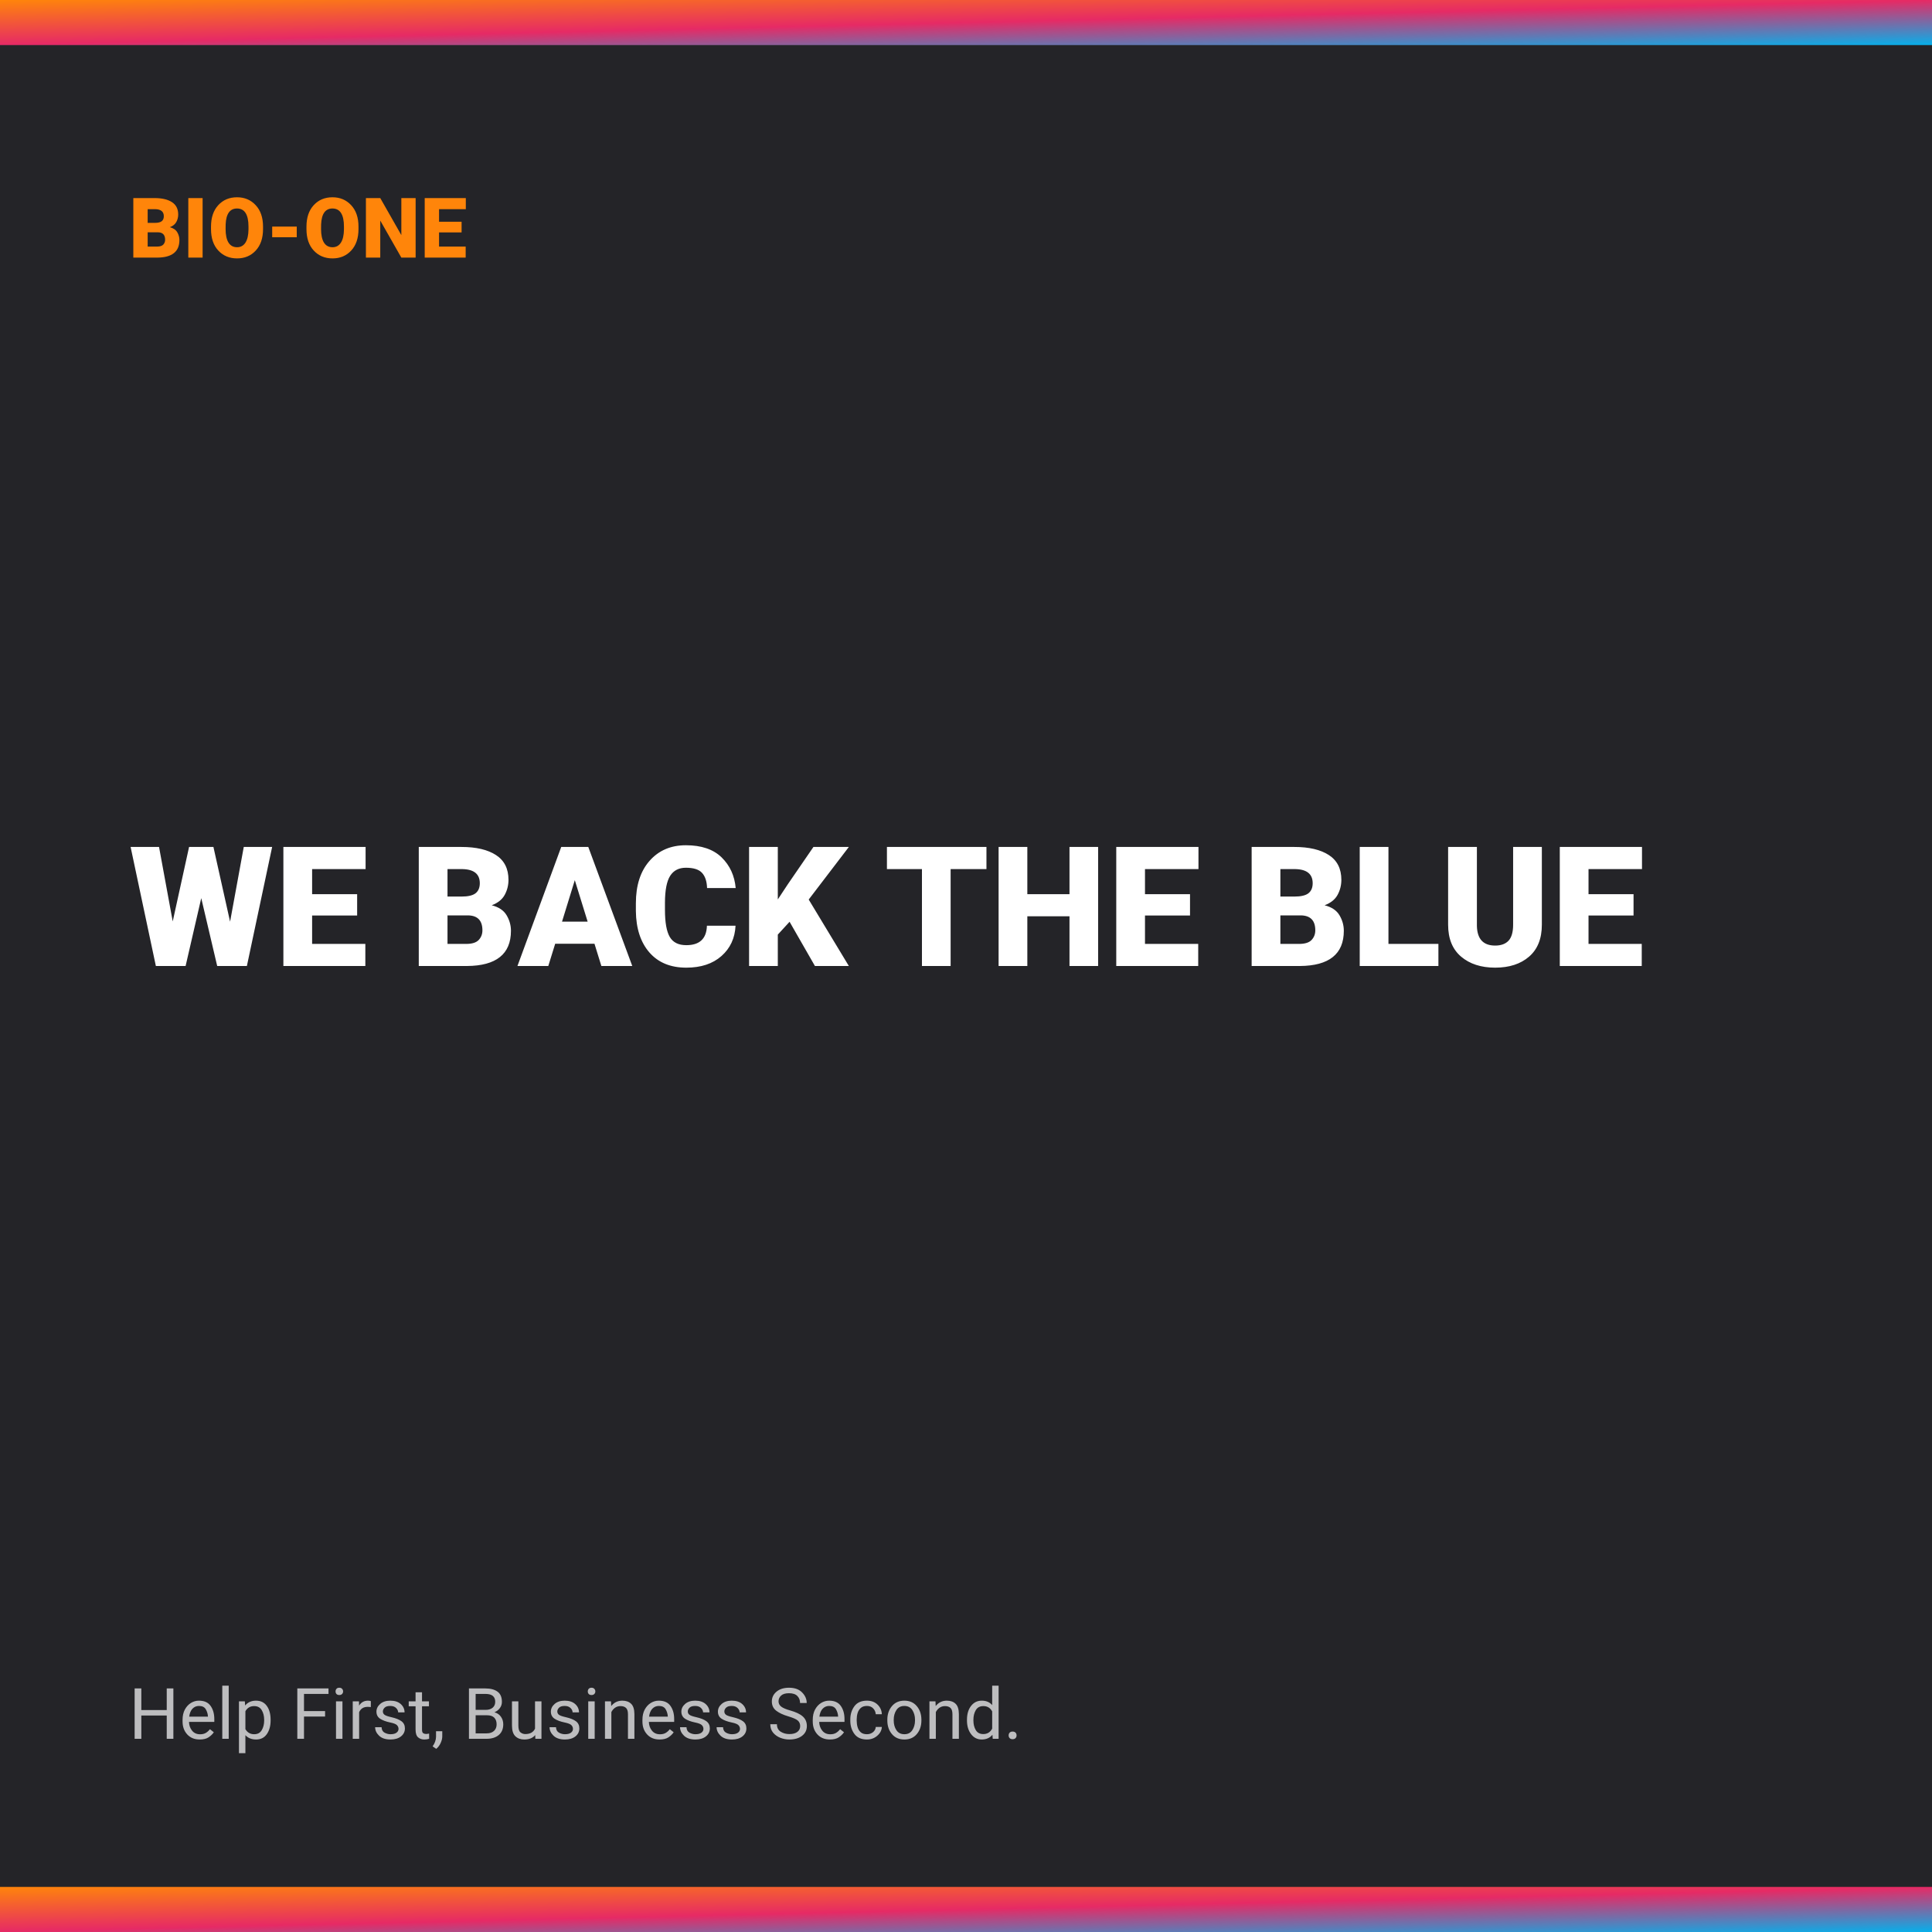
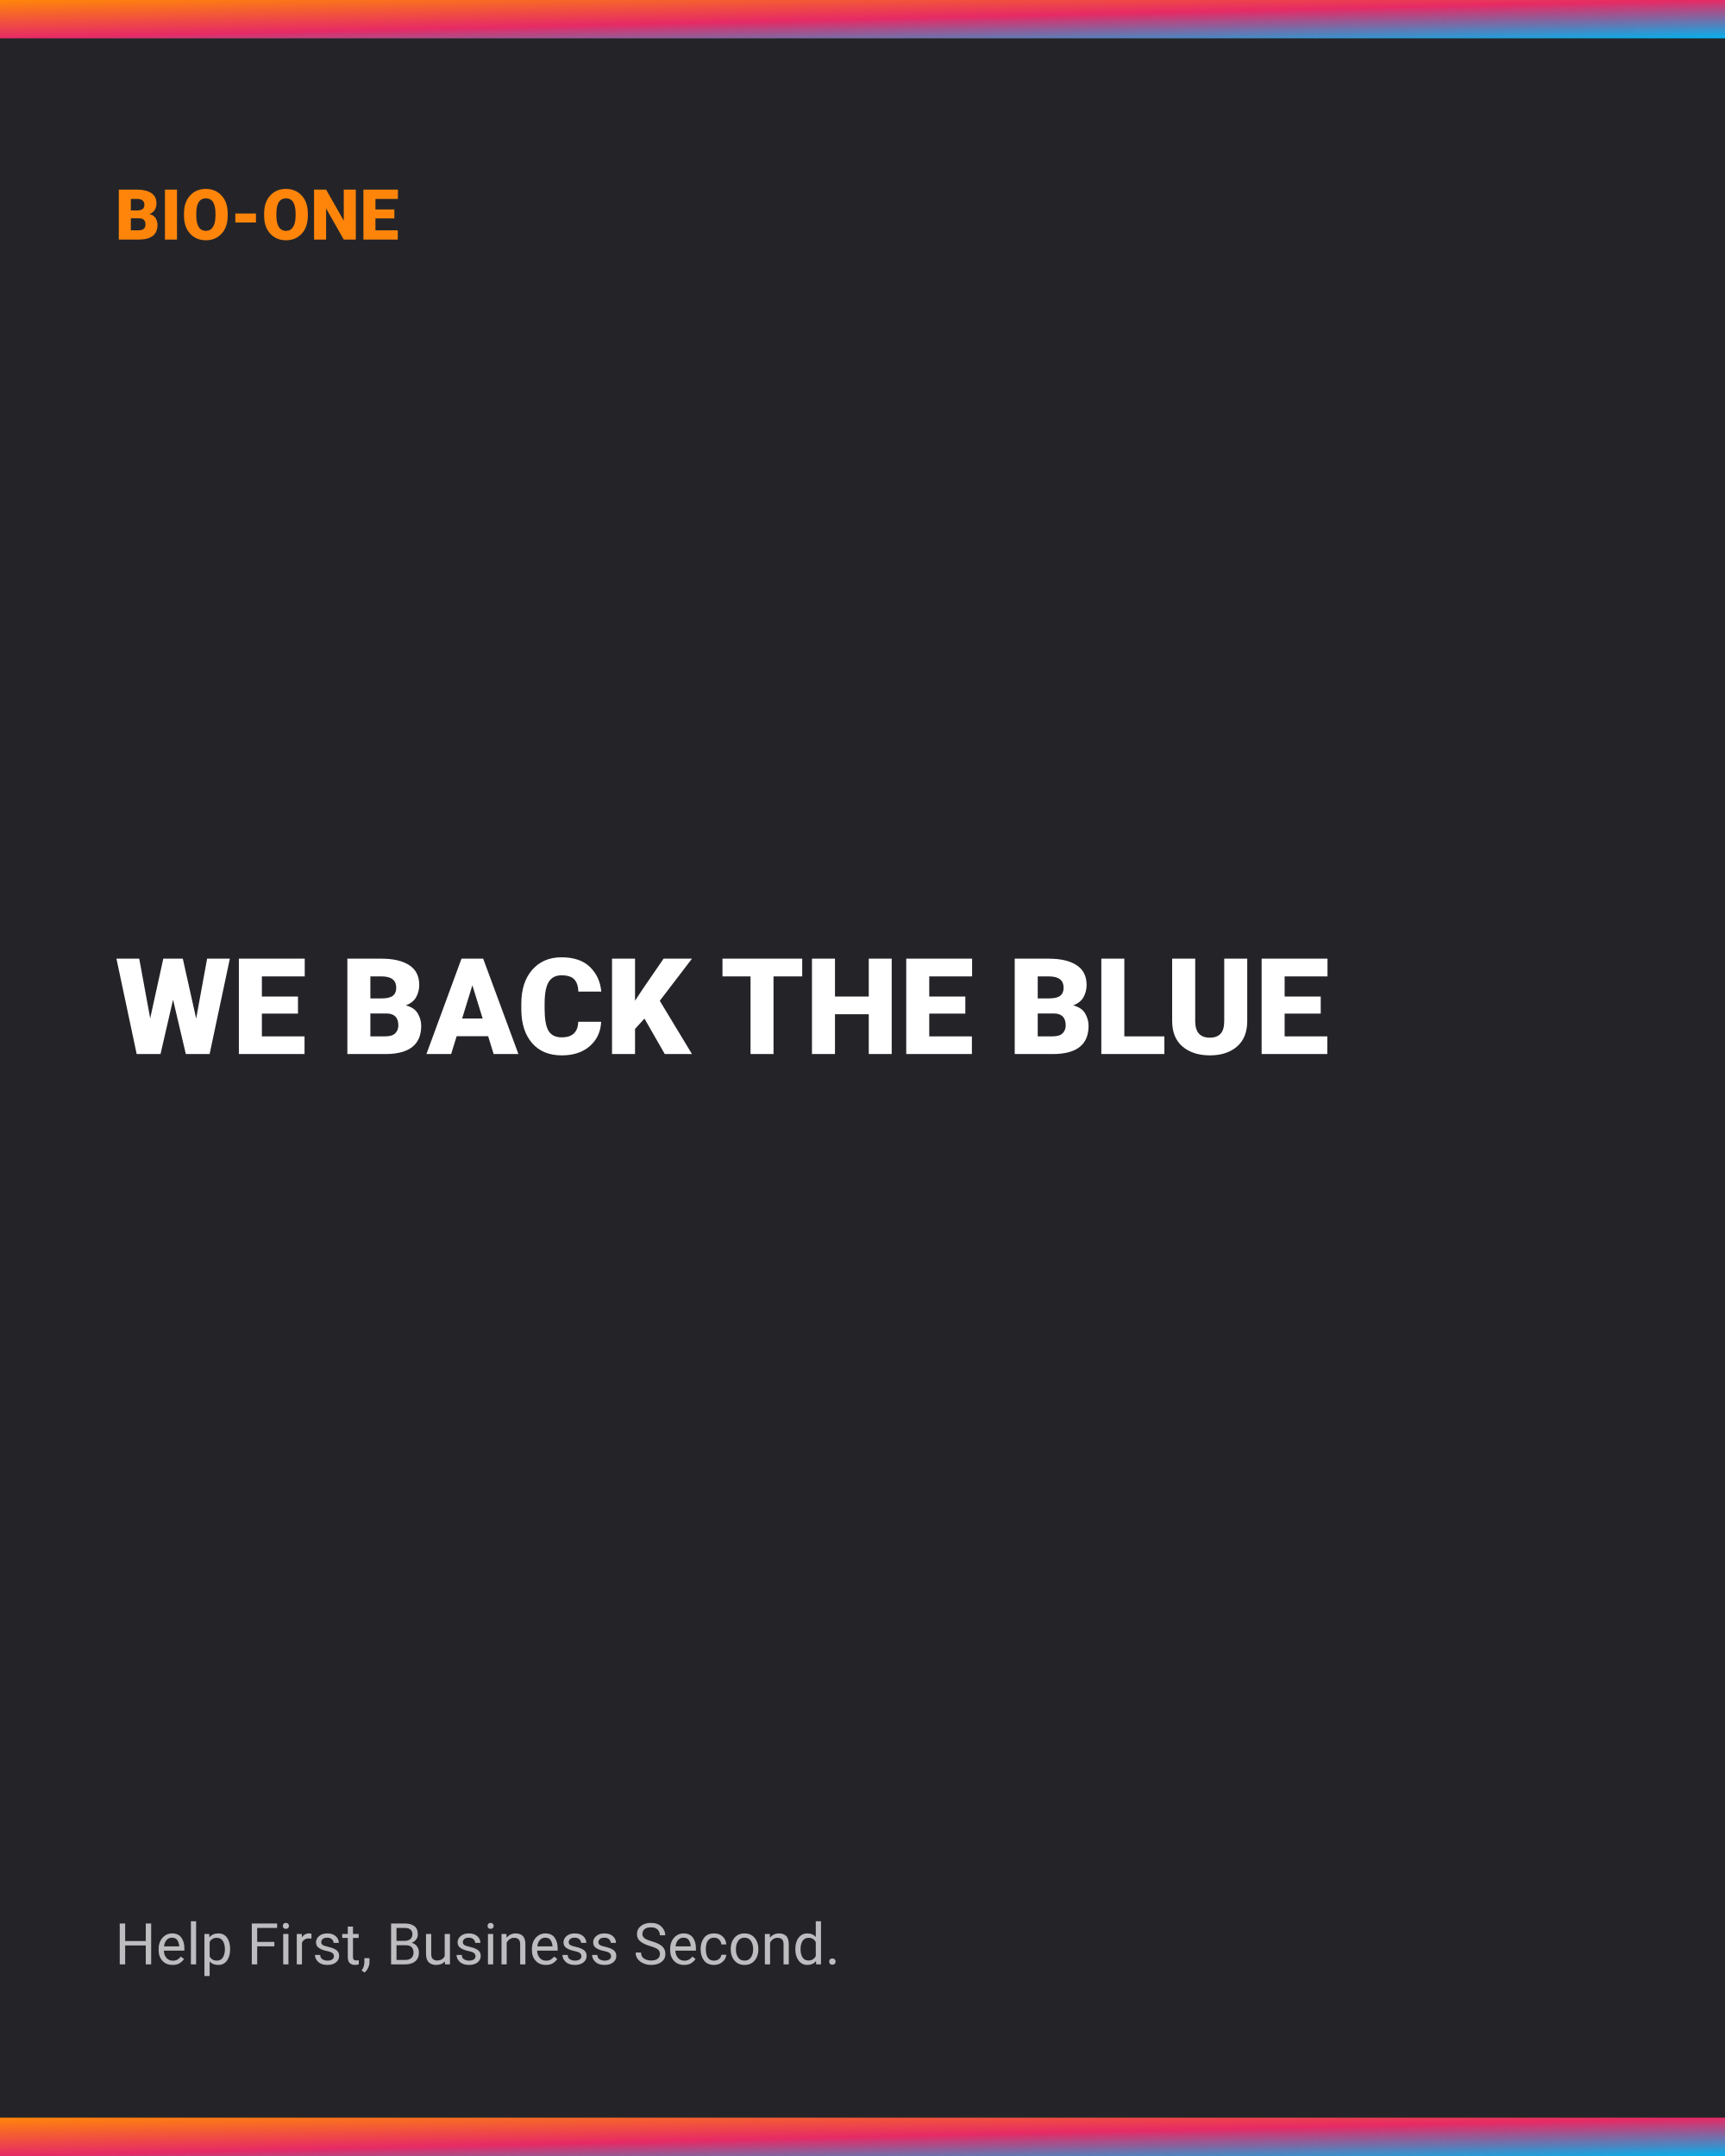
- <svg xmlns="http://www.w3.org/2000/svg" width="600" height="600" viewBox="0 0 600 600">
+ <svg xmlns="http://www.w3.org/2000/svg" width="1080" height="1350" viewBox="0 0 1080 1350">
  <defs>
    <linearGradient id="g" x1="0" y1="0" x2="1" y2="1">
      <stop offset="0" stop-color="#FF850A" />
      <stop offset="0.5" stop-color="#E62A65" />
      <stop offset="1" stop-color="#05B0EB" />
    </linearGradient>
  </defs>
-   <rect width="600" height="600" fill="#242428" />
-   <rect width="600" height="14" fill="url(#g)" />
-   <text x="40" y="80" fill="#FF850A" font-family="Roboto,Arial" font-weight="900" font-size="26">BIO-ONE</text>
-   <text x="40" y="300" fill="#FFFFFF" font-family="Roboto,Arial" font-weight="900" font-size="52" style="white-space:pre">WE BACK THE BLUE</text>
-   <text x="40" y="540" fill="#BDBDBF" font-family="Roboto,Arial" font-size="22">Help First, Business Second.</text>
-   <rect x="0" y="586" width="600" height="14" fill="url(#g)" />
+   <rect width="1080" height="1350" fill="#242428" />
+   <rect width="1080" height="24" fill="url(#g)" />
+   <text x="72" y="150" fill="#FF850A" font-family="Roboto,Arial" font-weight="900" font-size="44">BIO-ONE</text>
+   <text x="72" y="660" fill="#FFFFFF" font-family="Roboto,Arial" font-weight="900" font-size="84">WE BACK THE BLUE</text>
+   <text x="72" y="1230" fill="#BDBDBF" font-family="Roboto,Arial" font-size="36">Help First, Business Second.</text>
+   <rect x="0" y="1326" width="1080" height="24" fill="url(#g)" />
</svg>
